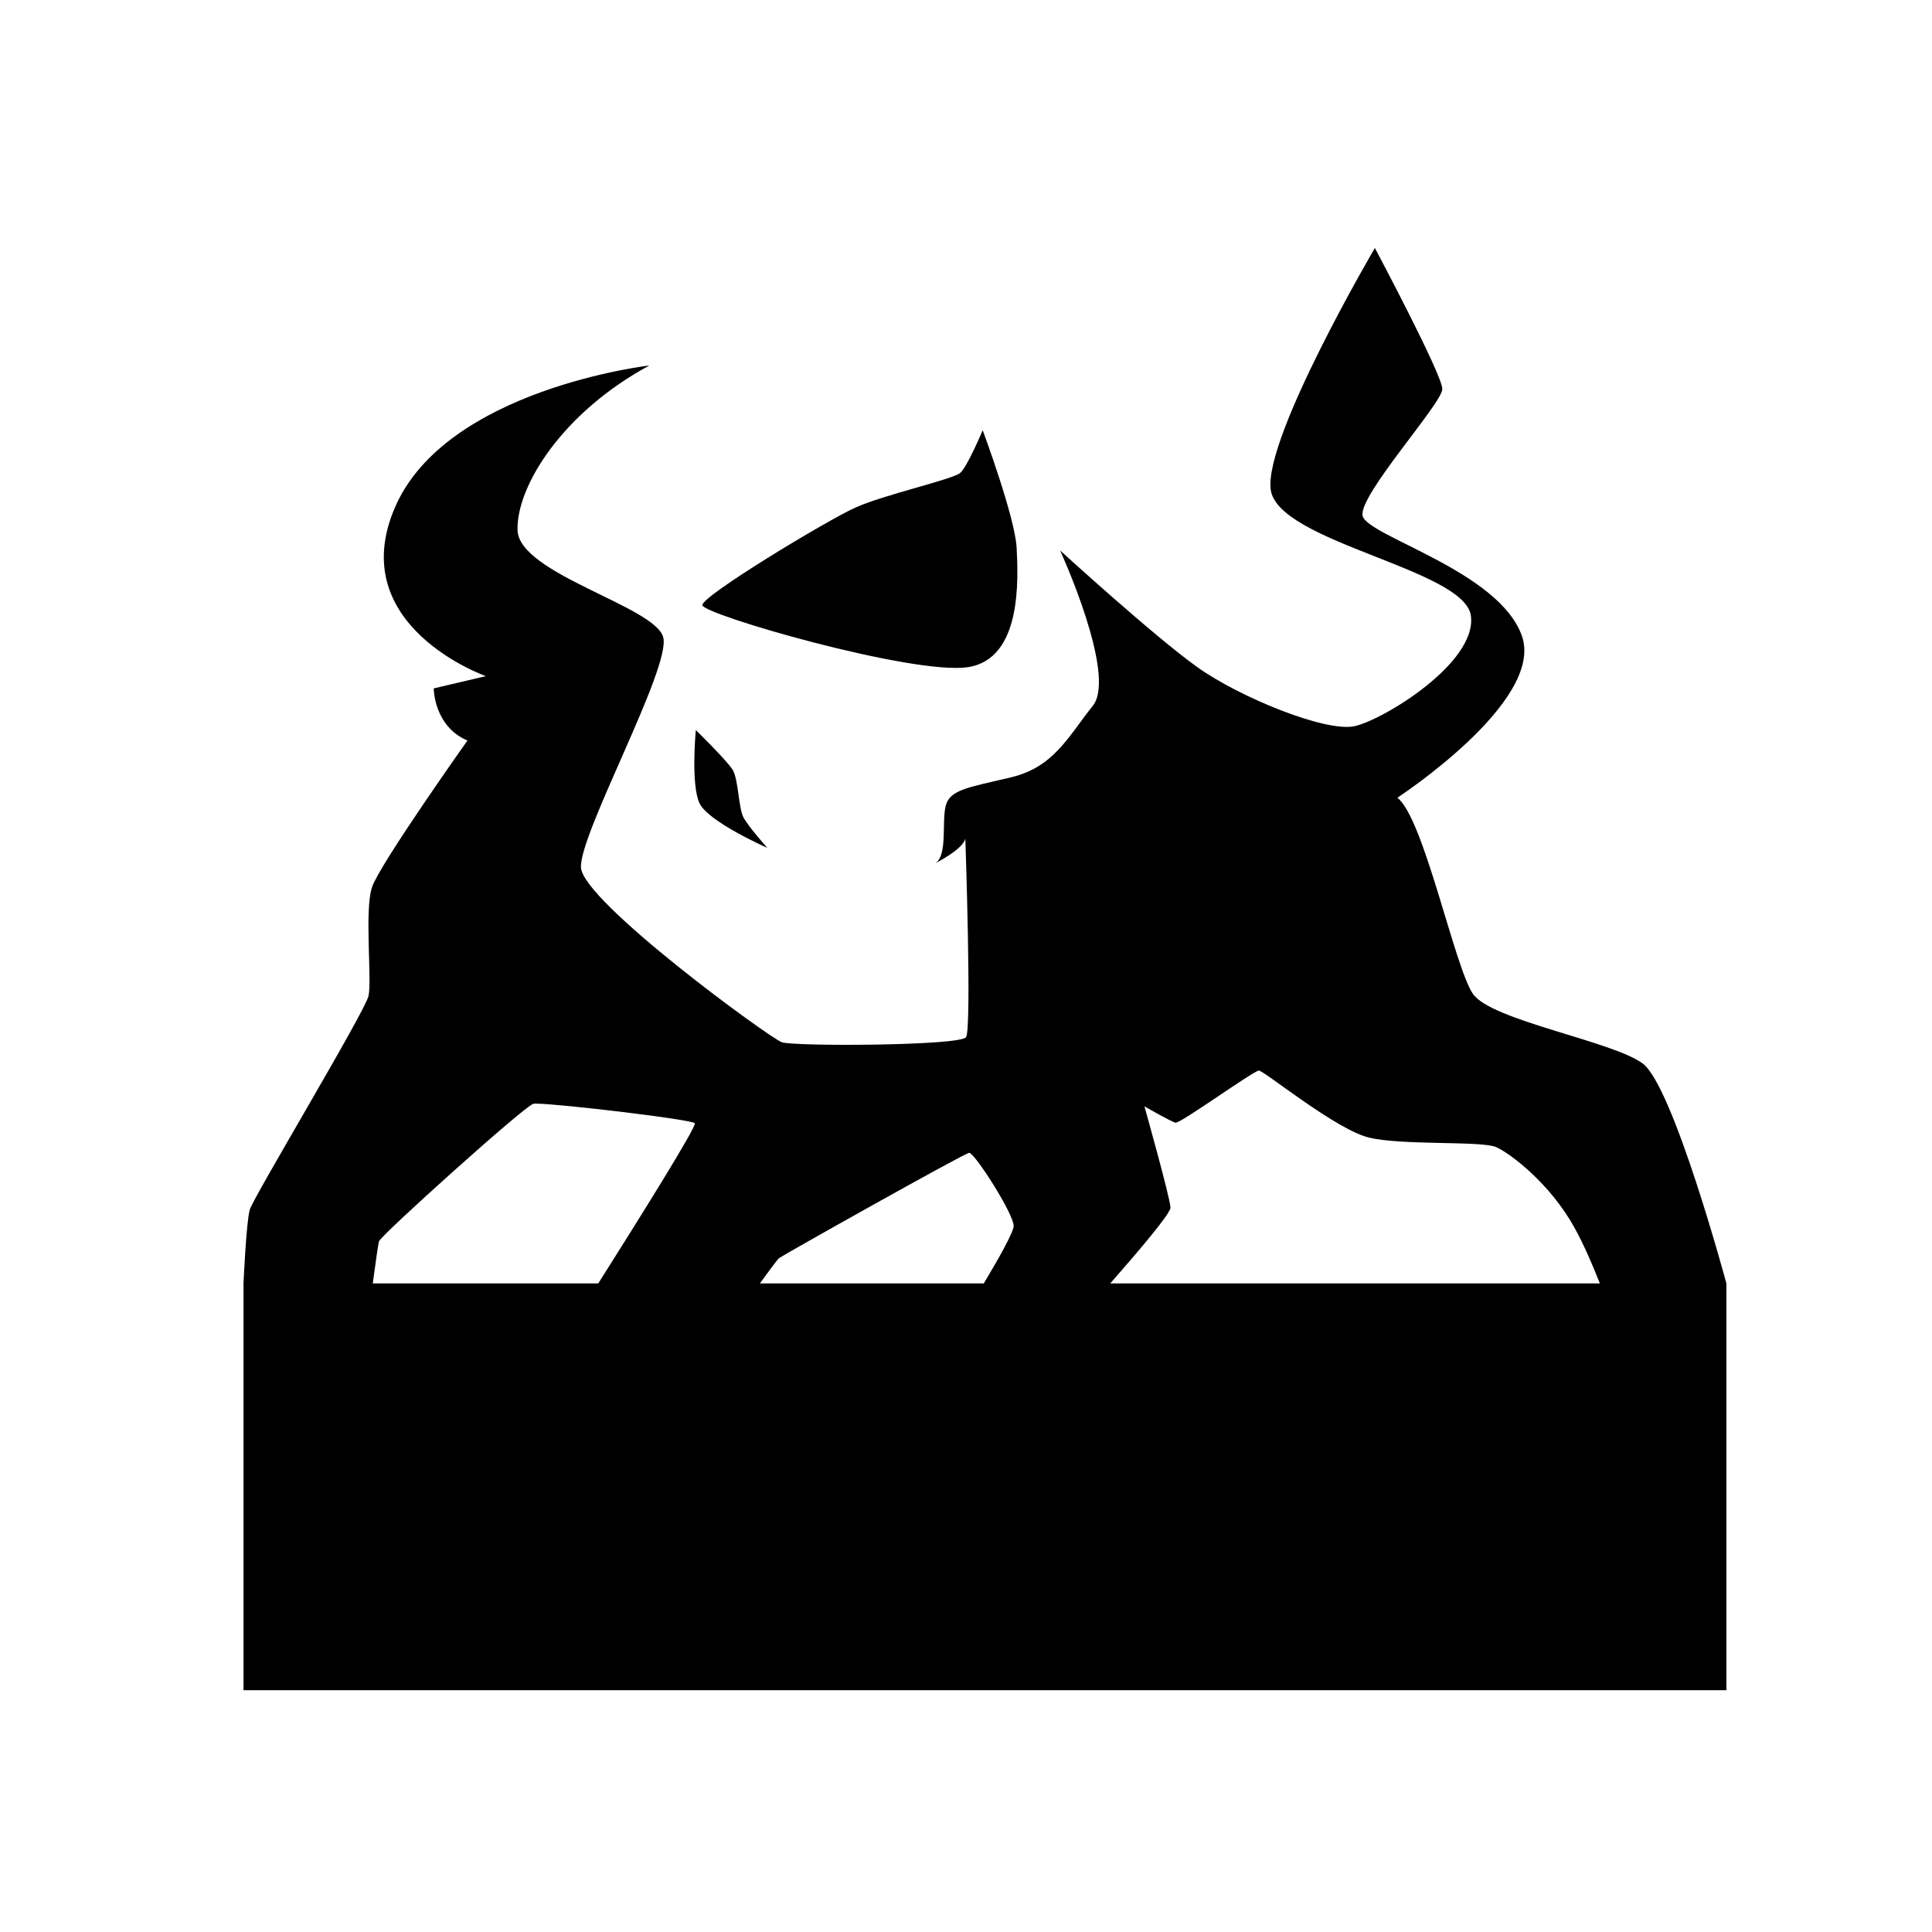
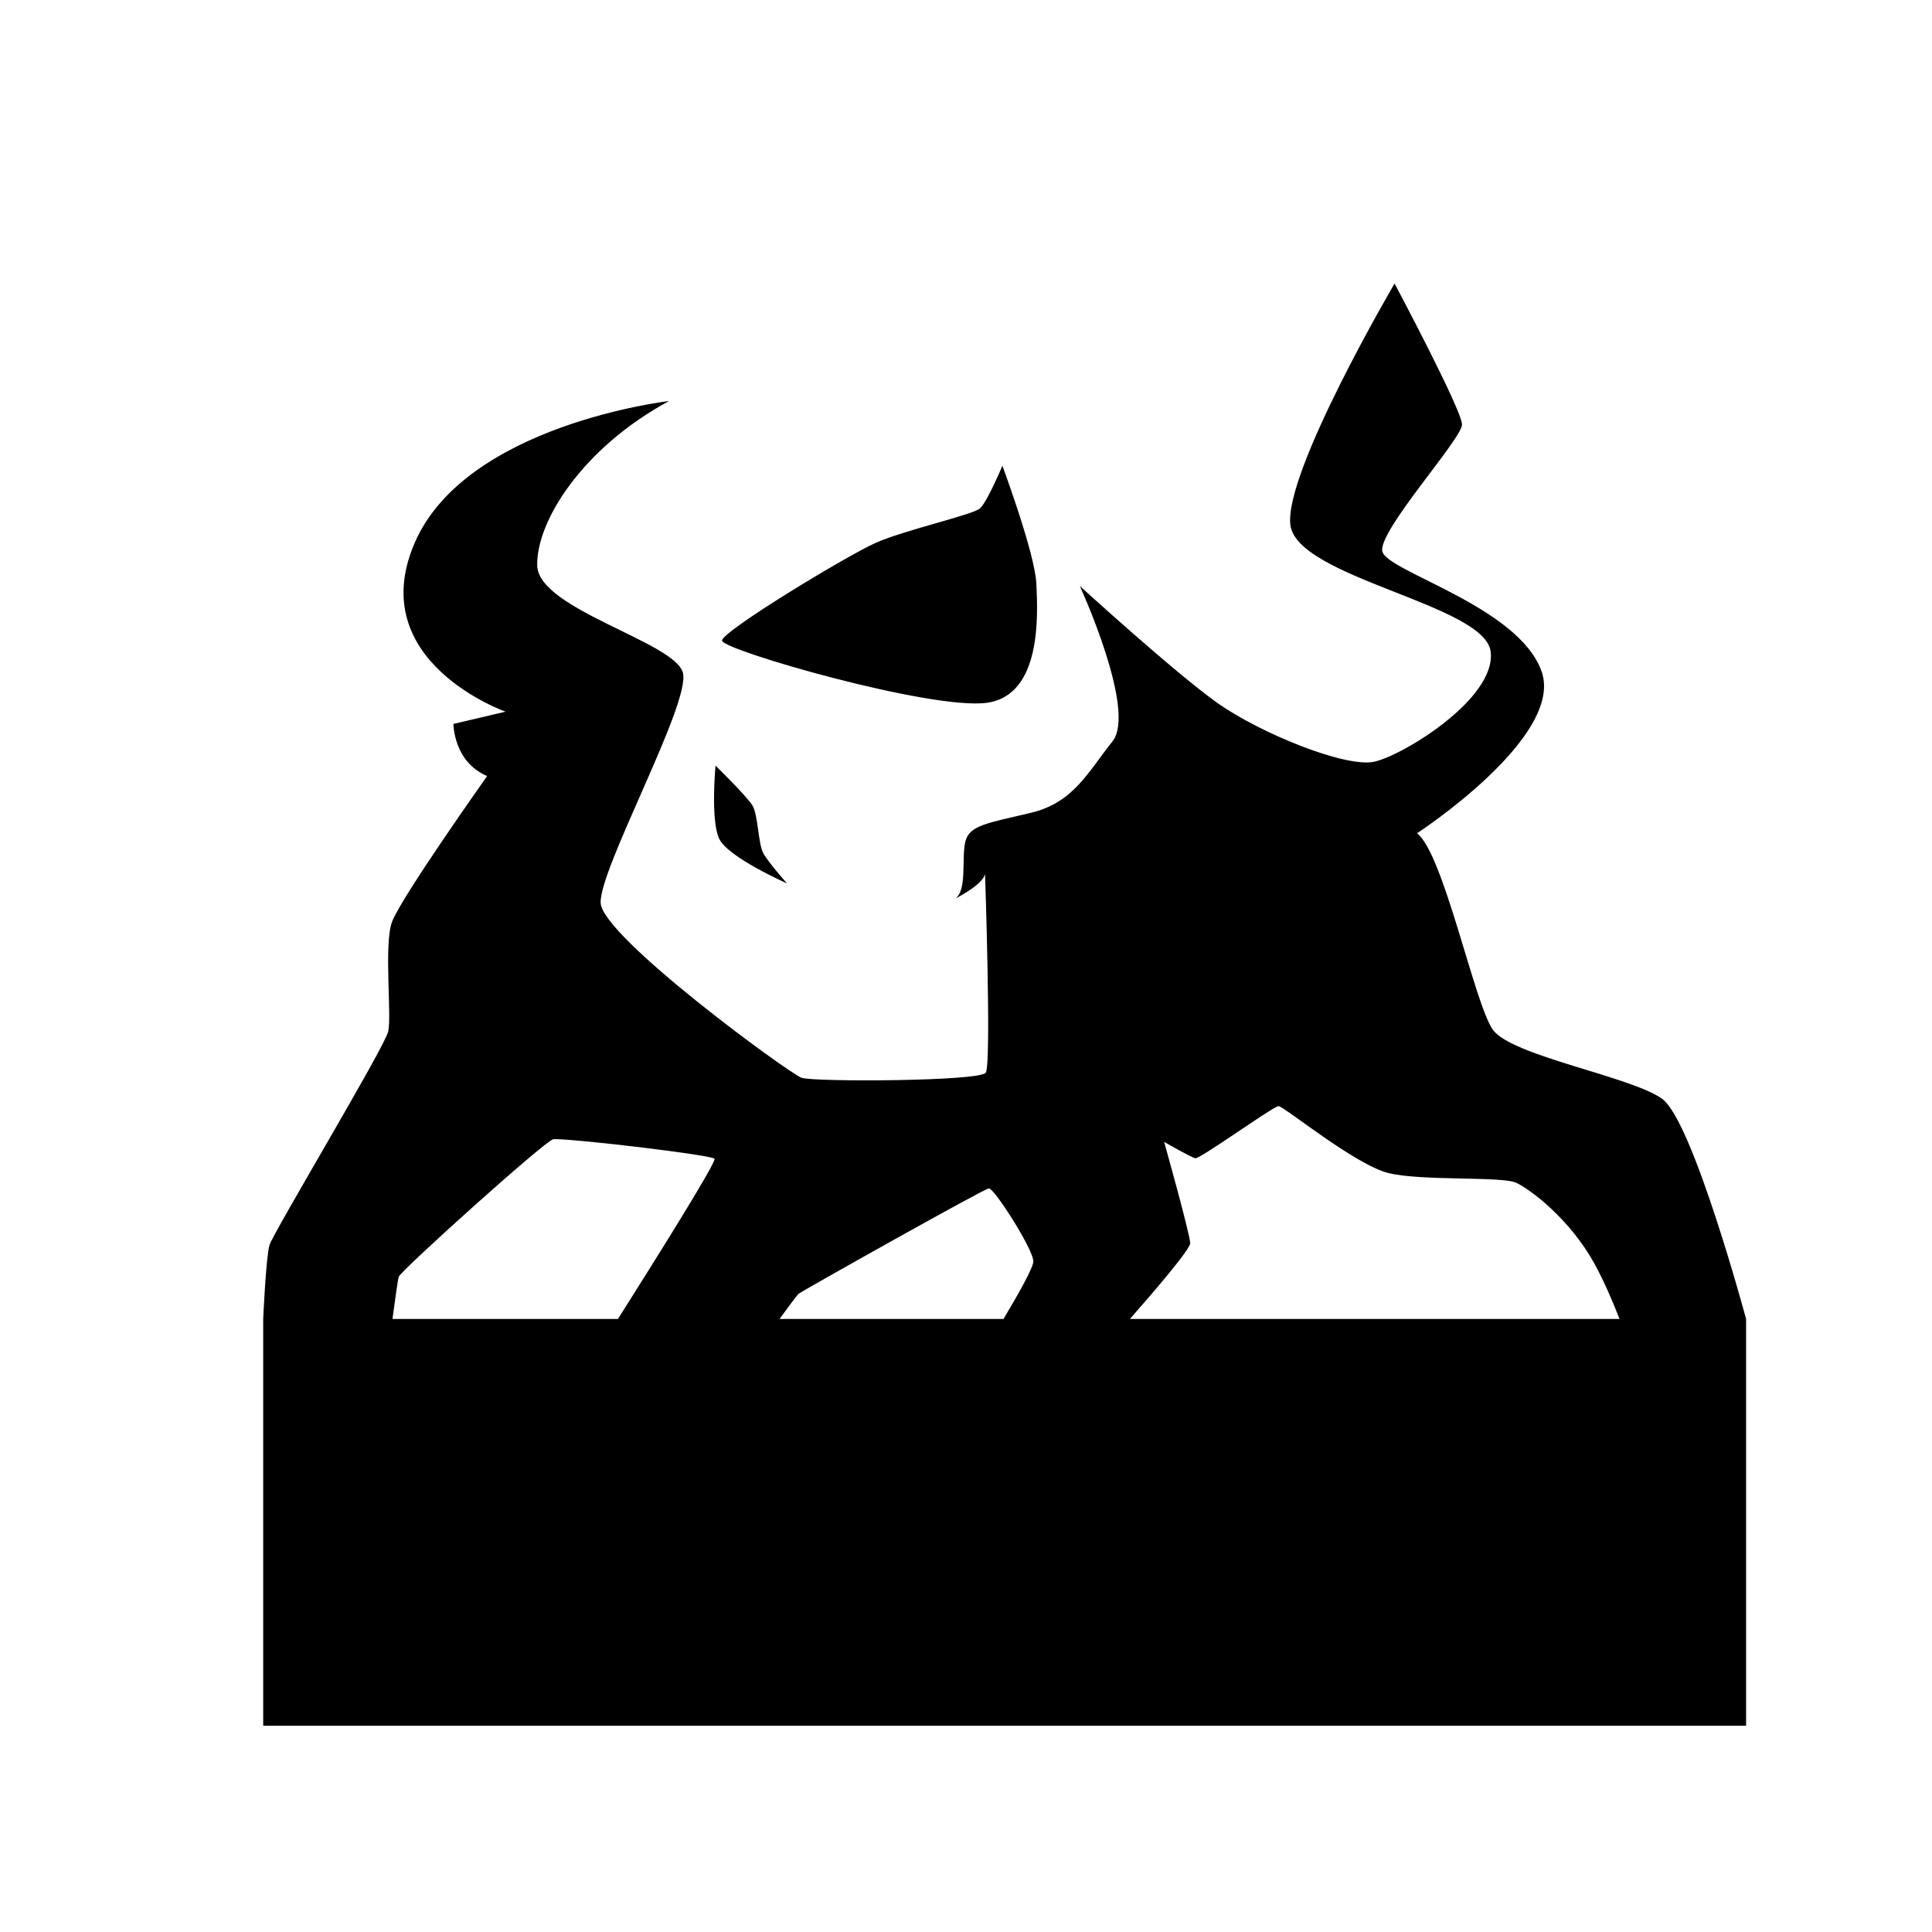
- <svg xmlns="http://www.w3.org/2000/svg" width="500" height="500" viewBox="0 0 132.292 132.292" version="1.1" id="svg8">
+ <svg xmlns="http://www.w3.org/2000/svg" id="svg8" version="1.1" viewBox="0 0 132.292 132.292" height="500" width="500">
  <defs id="defs2">
    <pattern y="0" x="0" height="6" width="6" patternUnits="userSpaceOnUse" id="EMFhbasepattern" />
    <pattern y="0" x="0" height="6" width="6" patternUnits="userSpaceOnUse" id="EMFhbasepattern-3" />
  </defs>
-   <g id="layer1" style="display:inline;opacity:0.511" />
-   <g id="layer2" style="display:inline;opacity:1">
-     <path d="m 94.143,16.98 c 0,0 4.618,8.676 4.618,9.656 0,0.98 -5.738,7.277 -5.458,8.676 0.28,1.399 9.376,3.779 10.916,8.257 1.539,4.478 -8.536,11.055 -8.536,11.055 1.819,1.399 3.919,11.616 5.178,13.435 1.259,1.819 9.516,3.219 11.615,4.758 2.099,1.539 5.737,15.064 5.737,15.064 V 115.737 H 16.674 V 87.882 c 0,0 0.186,-4.219 0.431,-5.059 0.245,-0.84 7.881,-13.535 8.128,-14.623 0.247,-1.088 -0.296,-5.888 0.248,-7.471 0.544,-1.583 6.527,-10.022 6.527,-10.022 -2.309,-0.98 -2.309,-3.569 -2.309,-3.569 l 3.569,-0.84 c 0,0 -9.726,-3.428 -6.227,-11.545 3.499,-8.117 17.422,-9.726 17.422,-9.726 -5.948,3.219 -9.096,8.257 -9.026,11.265 0.07,3.009 9.489,5.239 9.983,7.367 0.495,2.128 -5.739,13.408 -5.64,15.733 0.099,2.325 12.913,11.677 13.754,11.974 0.841,0.297 12.221,0.247 12.617,-0.347 0.396,-0.594 -0.05,-13.606 -0.05,-13.606 -0.148,0.742 -2.046,1.69 -2.046,1.69 0.84,-0.56 0.42,-2.799 0.7,-3.918 0.28,-1.12 1.539,-1.259 4.478,-1.959 2.939,-0.7 3.918,-2.799 5.597,-4.898 1.679,-2.099 -2.239,-10.635 -2.239,-10.635 0,0 6.437,5.877 9.376,7.976 2.939,2.099 8.816,4.478 10.776,4.058 1.959,-0.42 8.397,-4.338 7.977,-7.557 -0.42,-3.219 -13.294,-5.038 -13.714,-8.676 -0.42,-3.638 7.137,-16.513 7.137,-16.513 z m -26.854,12.478 c 0,0 2.226,5.987 2.325,8.065 0.099,2.078 0.396,7.619 -3.364,8.164 -3.76,0.544 -18.158,-3.612 -18.158,-4.255 0,-0.643 8.509,-5.788 10.489,-6.679 1.979,-0.891 6.68,-1.929 7.175,-2.375 0.495,-0.445 1.534,-2.92 1.534,-2.92 z M 47.646,49.992 c 0,0 2.127,2.078 2.523,2.721 0.396,0.643 0.396,2.622 0.742,3.265 0.346,0.643 1.632,2.079 1.632,2.079 0,0 -4.057,-1.782 -4.651,-3.068 -0.594,-1.286 -0.247,-4.997 -0.247,-4.997 z m 38.554,23.315 c -0.35,0 -5.387,3.639 -5.702,3.569 -0.315,-0.07 -2.134,-1.12 -2.134,-1.12 0,0 1.75,6.227 1.785,6.927 0.02,0.393 -2.165,2.964 -4.127,5.199 h 33.526 c -0.495,-1.268 -1.09,-2.646 -1.726,-3.799 -1.679,-3.044 -4.373,-5.073 -5.353,-5.528 -0.98,-0.455 -6.473,-0.105 -8.747,-0.665 -2.274,-0.56 -7.172,-4.583 -7.522,-4.583 z m -49.46,2.262 c -0.108,-0.001 -0.182,0.003 -0.219,0.012 -0.595,0.14 -10.426,8.991 -10.566,9.411 -0.059,0.178 -0.242,1.49 -0.429,2.89 h 15.439 c 2.718,-4.299 6.776,-10.782 6.611,-10.971 -0.23,-0.262 -9.223,-1.324 -10.837,-1.341 z m 29.623,3.37 c -0.35,0.035 -12.734,6.997 -13.014,7.207 -0.106,0.08 -0.682,0.859 -1.318,1.735 h 15.334 c 1.019,-1.704 2.043,-3.517 2.043,-3.939 0,-0.84 -2.695,-5.038 -3.044,-5.003 z" style="fill:#000000;stroke:none;stroke-width:0.392px;stroke-linecap:butt;stroke-linejoin:miter;stroke-opacity:1" id="path3953" />
+   <g transform="translate(0,-164.7083)" id="layer1">
+     <g transform="translate(1.348631,167.1413)" id="g849">
+       <g id="layer1-1" style="display:inline;opacity:0.511" />
+       <g id="layer2" style="display:inline;opacity:1">
+         <path d="m 94.143,16.98 c 0,0 4.618,8.676 4.618,9.656 0,0.98 -5.738,7.277 -5.458,8.676 0.28,1.399 9.376,3.779 10.916,8.257 1.539,4.478 -8.536,11.055 -8.536,11.055 1.819,1.399 3.919,11.616 5.178,13.435 1.259,1.819 9.516,3.219 11.615,4.758 2.099,1.539 5.737,15.064 5.737,15.064 V 115.737 H 16.674 V 87.882 c 0,0 0.186,-4.219 0.431,-5.059 0.245,-0.84 7.881,-13.535 8.128,-14.623 0.247,-1.088 -0.296,-5.888 0.248,-7.471 0.544,-1.583 6.527,-10.022 6.527,-10.022 -2.309,-0.98 -2.309,-3.569 -2.309,-3.569 l 3.569,-0.84 c 0,0 -9.726,-3.428 -6.227,-11.545 3.499,-8.117 17.422,-9.726 17.422,-9.726 -5.948,3.219 -9.096,8.257 -9.026,11.265 0.07,3.009 9.489,5.239 9.983,7.367 0.495,2.128 -5.739,13.408 -5.64,15.733 0.099,2.325 12.913,11.677 13.754,11.974 0.841,0.297 12.221,0.247 12.617,-0.347 0.396,-0.594 -0.05,-13.606 -0.05,-13.606 -0.148,0.742 -2.046,1.69 -2.046,1.69 0.84,-0.56 0.42,-2.799 0.7,-3.918 0.28,-1.12 1.539,-1.259 4.478,-1.959 2.939,-0.7 3.918,-2.799 5.597,-4.898 1.679,-2.099 -2.239,-10.635 -2.239,-10.635 0,0 6.437,5.877 9.376,7.976 2.939,2.099 8.816,4.478 10.776,4.058 1.959,-0.42 8.397,-4.338 7.977,-7.557 -0.42,-3.219 -13.294,-5.038 -13.714,-8.676 -0.42,-3.638 7.137,-16.513 7.137,-16.513 z m -26.854,12.478 c 0,0 2.226,5.987 2.325,8.065 0.099,2.078 0.396,7.619 -3.364,8.164 -3.76,0.544 -18.158,-3.612 -18.158,-4.255 0,-0.643 8.509,-5.788 10.489,-6.679 1.979,-0.891 6.68,-1.929 7.175,-2.375 0.495,-0.445 1.534,-2.92 1.534,-2.92 z M 47.646,49.992 c 0,0 2.127,2.078 2.523,2.721 0.396,0.643 0.396,2.622 0.742,3.265 0.346,0.643 1.632,2.079 1.632,2.079 0,0 -4.057,-1.782 -4.651,-3.068 -0.594,-1.286 -0.247,-4.997 -0.247,-4.997 z m 38.554,23.315 c -0.35,0 -5.387,3.639 -5.702,3.569 -0.315,-0.07 -2.134,-1.12 -2.134,-1.12 0,0 1.75,6.227 1.785,6.927 0.02,0.393 -2.165,2.964 -4.127,5.199 h 33.526 c -0.495,-1.268 -1.09,-2.646 -1.726,-3.799 -1.679,-3.044 -4.373,-5.073 -5.353,-5.528 -0.98,-0.455 -6.473,-0.105 -8.747,-0.665 -2.274,-0.56 -7.172,-4.583 -7.522,-4.583 z m -49.46,2.262 c -0.108,-0.001 -0.182,0.003 -0.219,0.012 -0.595,0.14 -10.426,8.991 -10.566,9.411 -0.059,0.178 -0.242,1.49 -0.429,2.89 h 15.439 c 2.718,-4.299 6.776,-10.782 6.611,-10.971 -0.23,-0.262 -9.223,-1.324 -10.837,-1.341 z m 29.623,3.37 c -0.35,0.035 -12.734,6.997 -13.014,7.207 -0.106,0.08 -0.682,0.859 -1.318,1.735 h 15.334 c 1.019,-1.704 2.043,-3.517 2.043,-3.939 0,-0.84 -2.695,-5.038 -3.044,-5.003 z" style="fill:#000000;stroke:none;stroke-width:0.392px;stroke-linecap:butt;stroke-linejoin:miter;stroke-opacity:1" id="path3953" />
+       </g>
+       <g id="layer3" style="display:inline" />
+     </g>
  </g>
-   <g id="layer3" style="display:inline" />
</svg>
